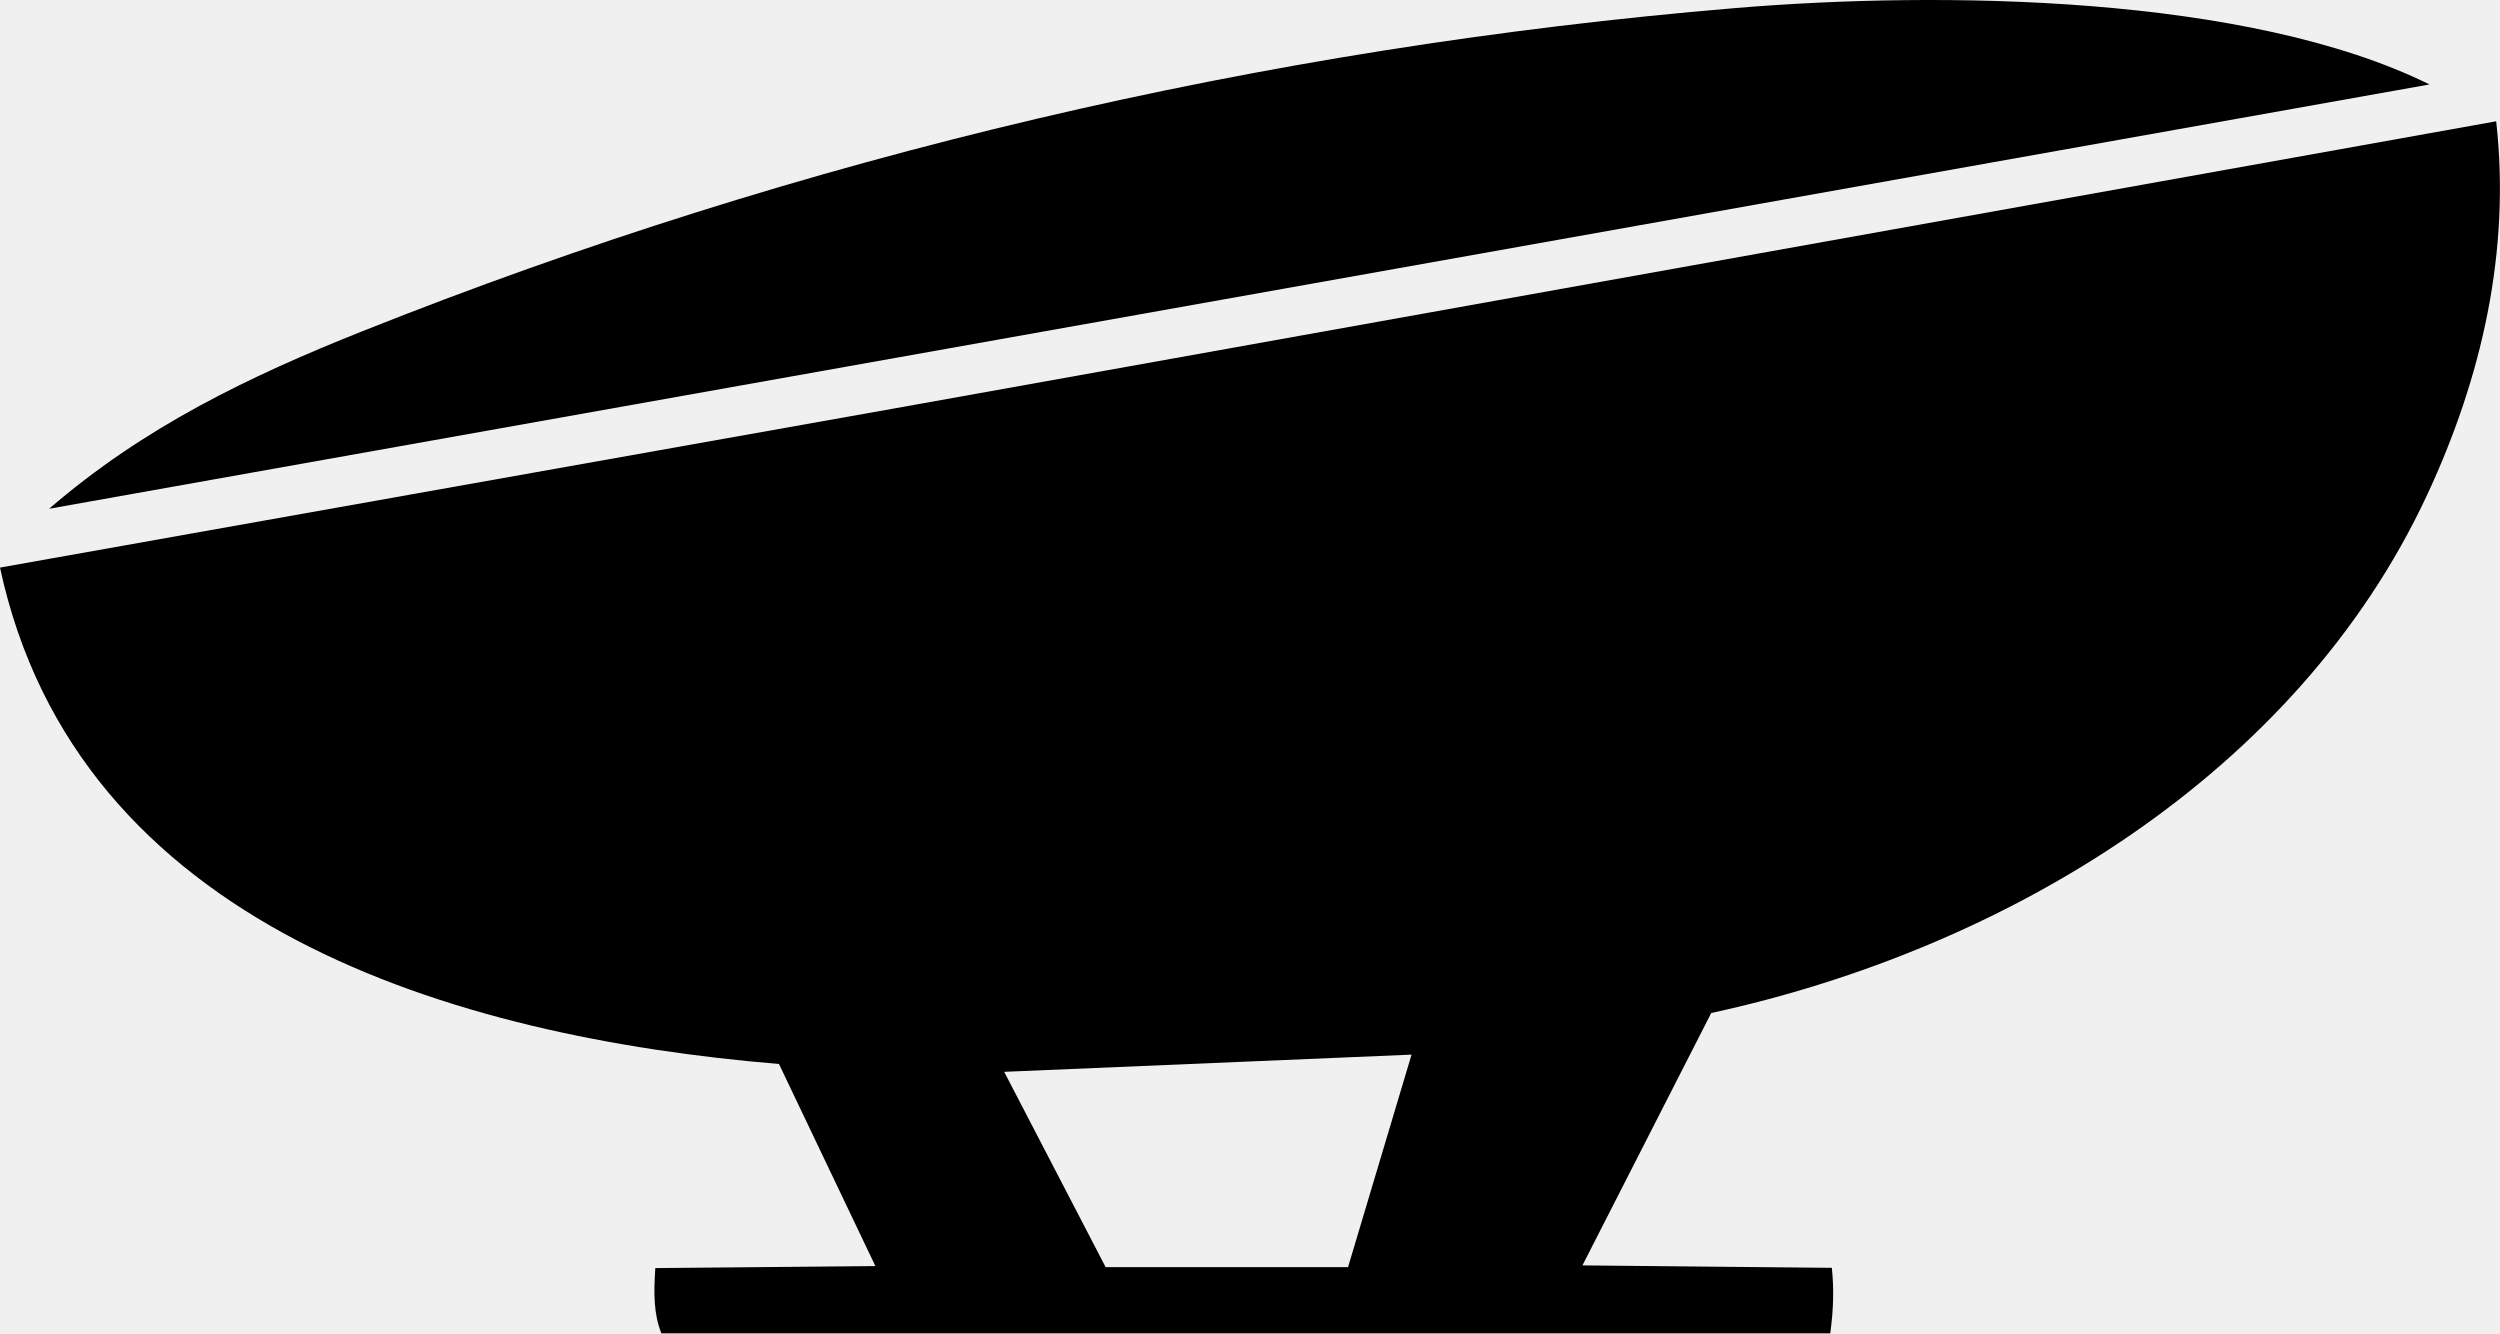
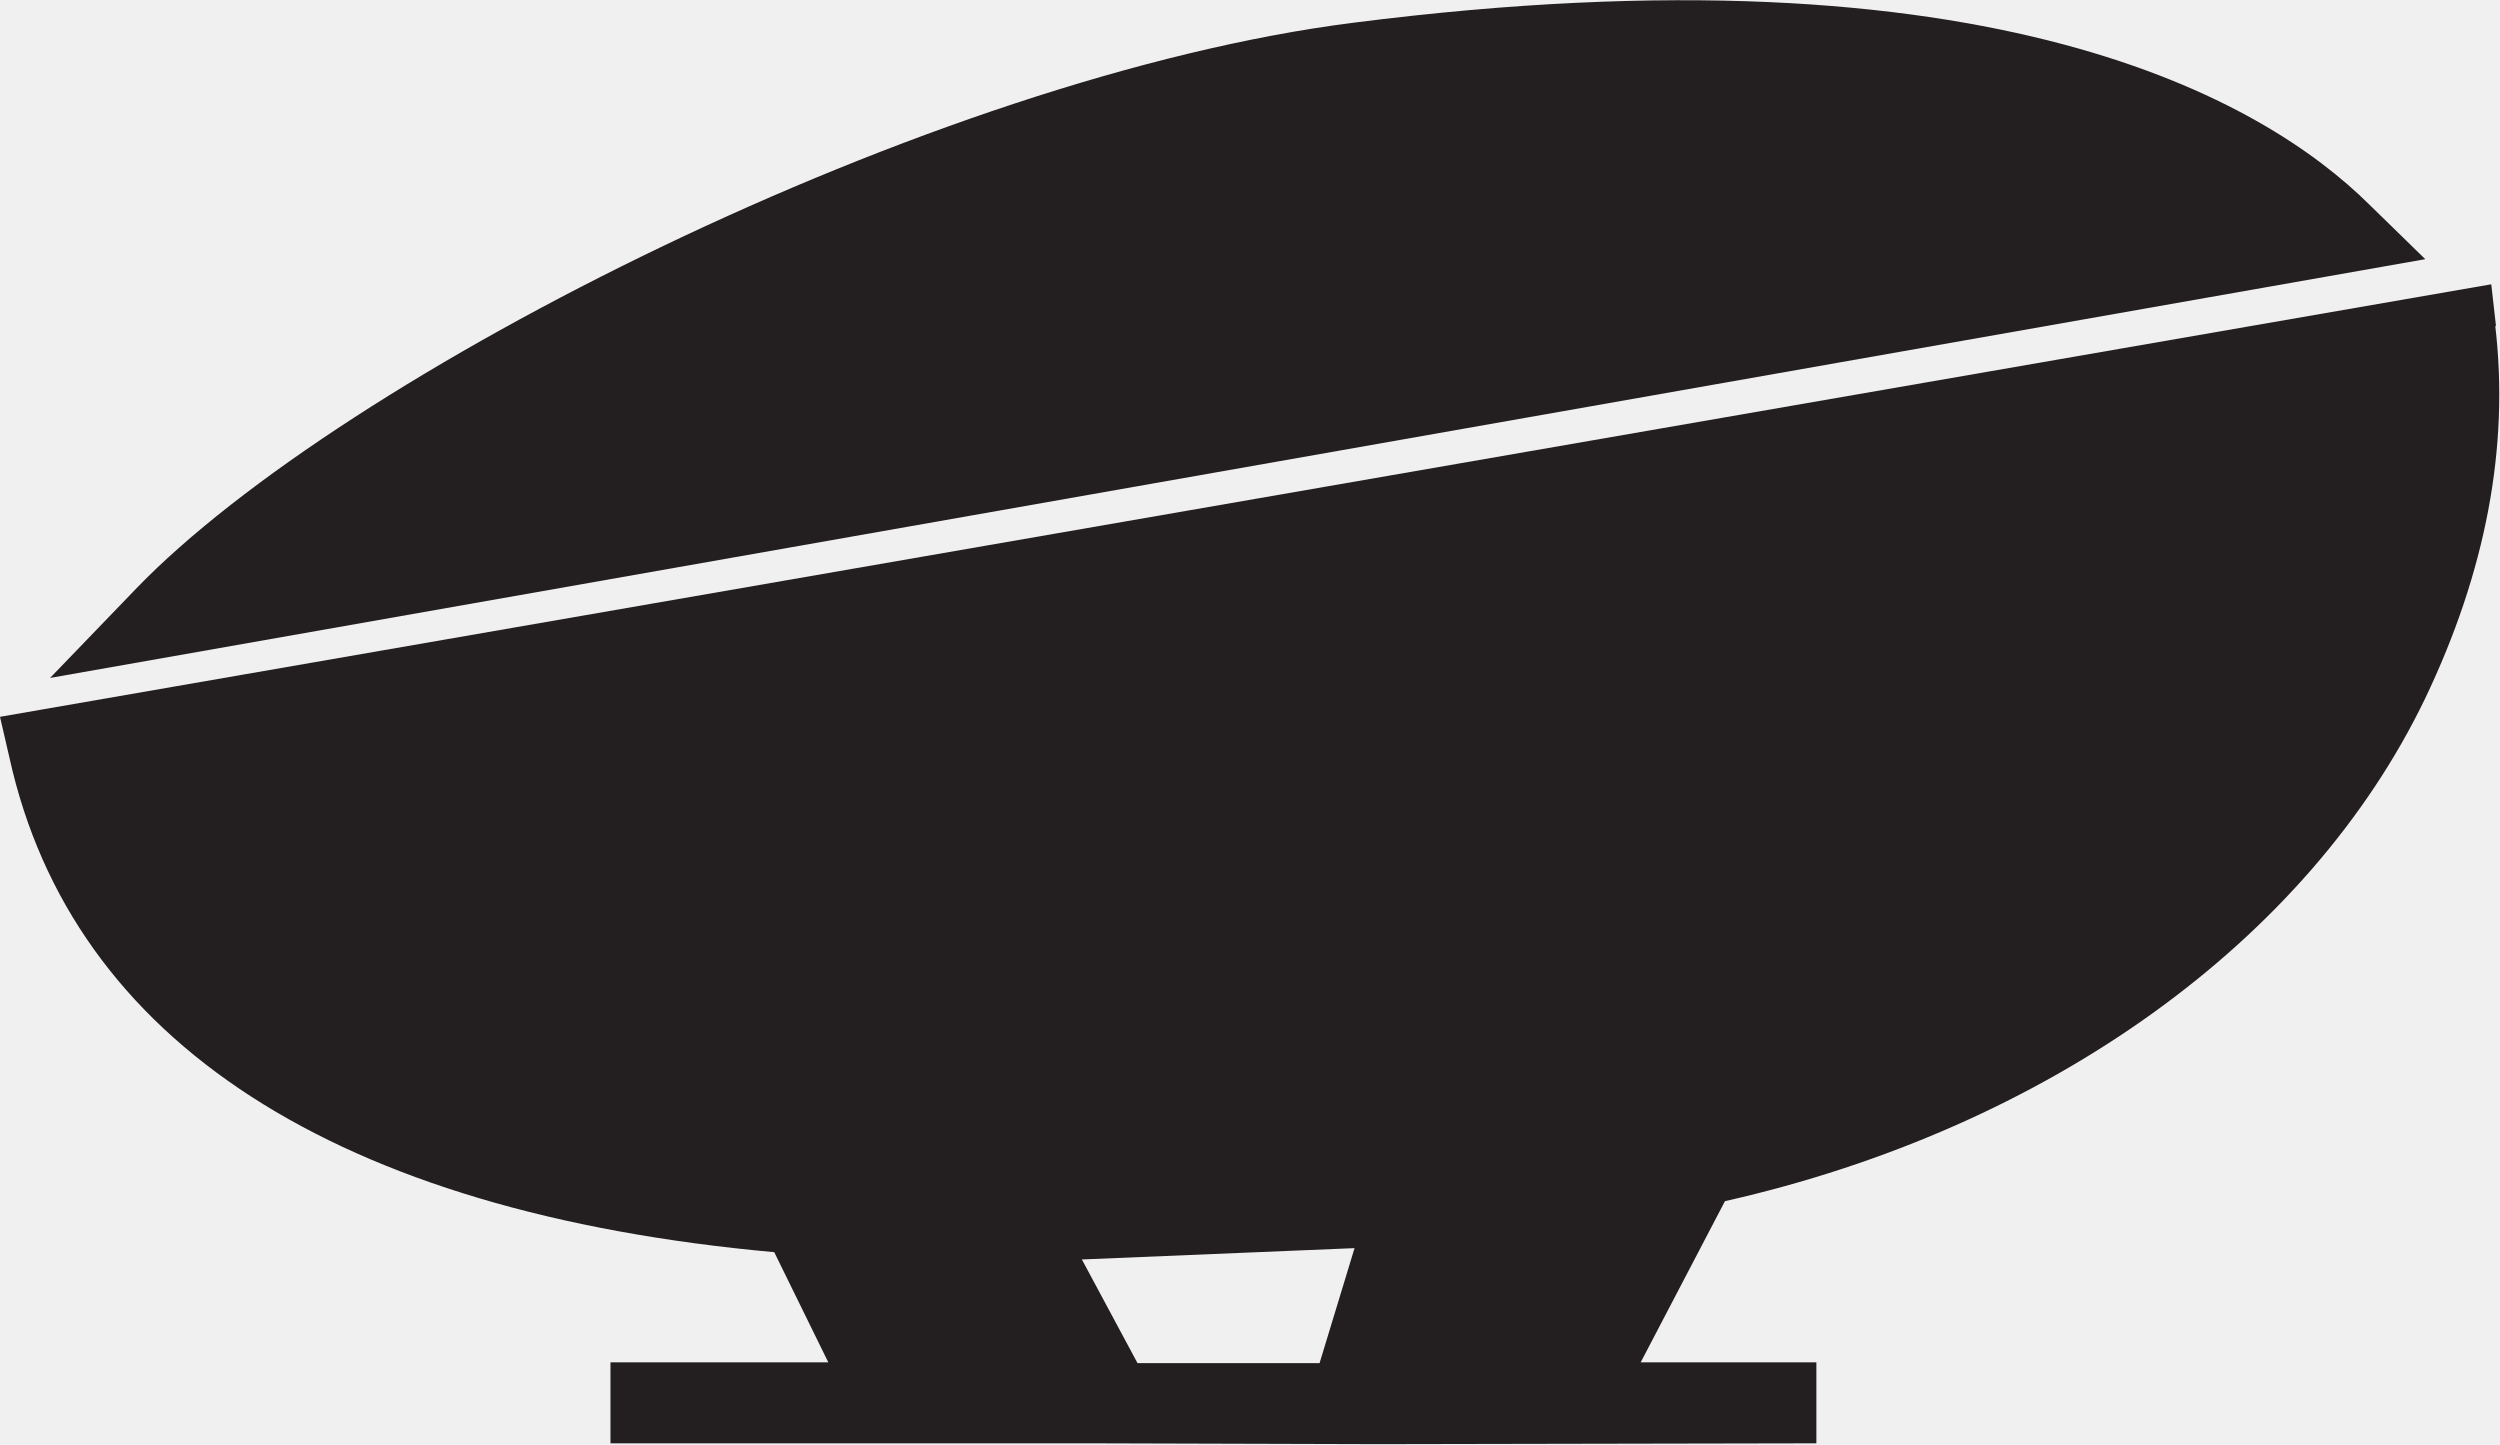
- <svg xmlns="http://www.w3.org/2000/svg" width="150" height="80" viewBox="0 0 150 80" fill="none">
-   <g clip-path="url(#clip0_13_27)">
-     <path d="M80.881 76.033L84.693 63.278L60.251 64.31L66.338 76.028H80.887L80.881 76.033ZM39.683 80C39.214 78.832 39.22 77.587 39.319 76.085L52.524 75.965L46.739 63.84C27.223 62.214 4.629 55.584 0 34.055L53.695 24.5L149.771 7.277C150.64 15.034 148.927 22.613 145.631 29.687C137.826 46.446 120.367 56.944 102.673 60.781L94.946 75.924L109.911 76.07C110.036 77.31 110.02 78.473 109.817 80H39.683Z" fill="black" />
-     <path d="M2.947 30.526C8.618 25.631 14.903 22.597 21.76 19.866C48.113 9.373 75.799 2.851 104.105 0.485C116.446 -0.547 134.863 -0.318 145.772 5.067L2.947 30.526Z" fill="black" />
+ <svg xmlns="http://www.w3.org/2000/svg" width="109" height="63" viewBox="0 0 109 63" fill="none">
+   <g clip-path="url(#clip0_82_5)">
+     <path d="M108.827 14.232L108.619 12.395L0 31.253L0.416 33.054C3.154 45.414 14.66 52.865 33.757 54.595L36.114 59.398H26.617V62.929H47.586L60.097 62.965L79.194 62.929V59.398H71.534L75.208 52.371C89.279 49.192 100.647 41.035 105.742 30.441C108.376 24.932 109.416 19.493 108.792 14.196L108.827 14.232ZM49.596 59.433L47.17 54.913L59.058 54.419L57.533 59.433H49.596Z" fill="#231F20" />
+     <path d="M103.281 8.899C98.741 4.414 86.957 -2.578 59.023 0.989C40.585 3.319 14.903 16.386 5.961 25.638L2.183 29.558L105.742 11.3L103.281 8.899Z" fill="#231F20" />
  </g>
  <defs>
-     <clipPath id="clip0_13_27">
-       <rect width="150" height="80" fill="white" />
+     <clipPath id="clip0_82_5">
+       <rect width="109" height="63" fill="white" />
    </clipPath>
  </defs>
</svg>
